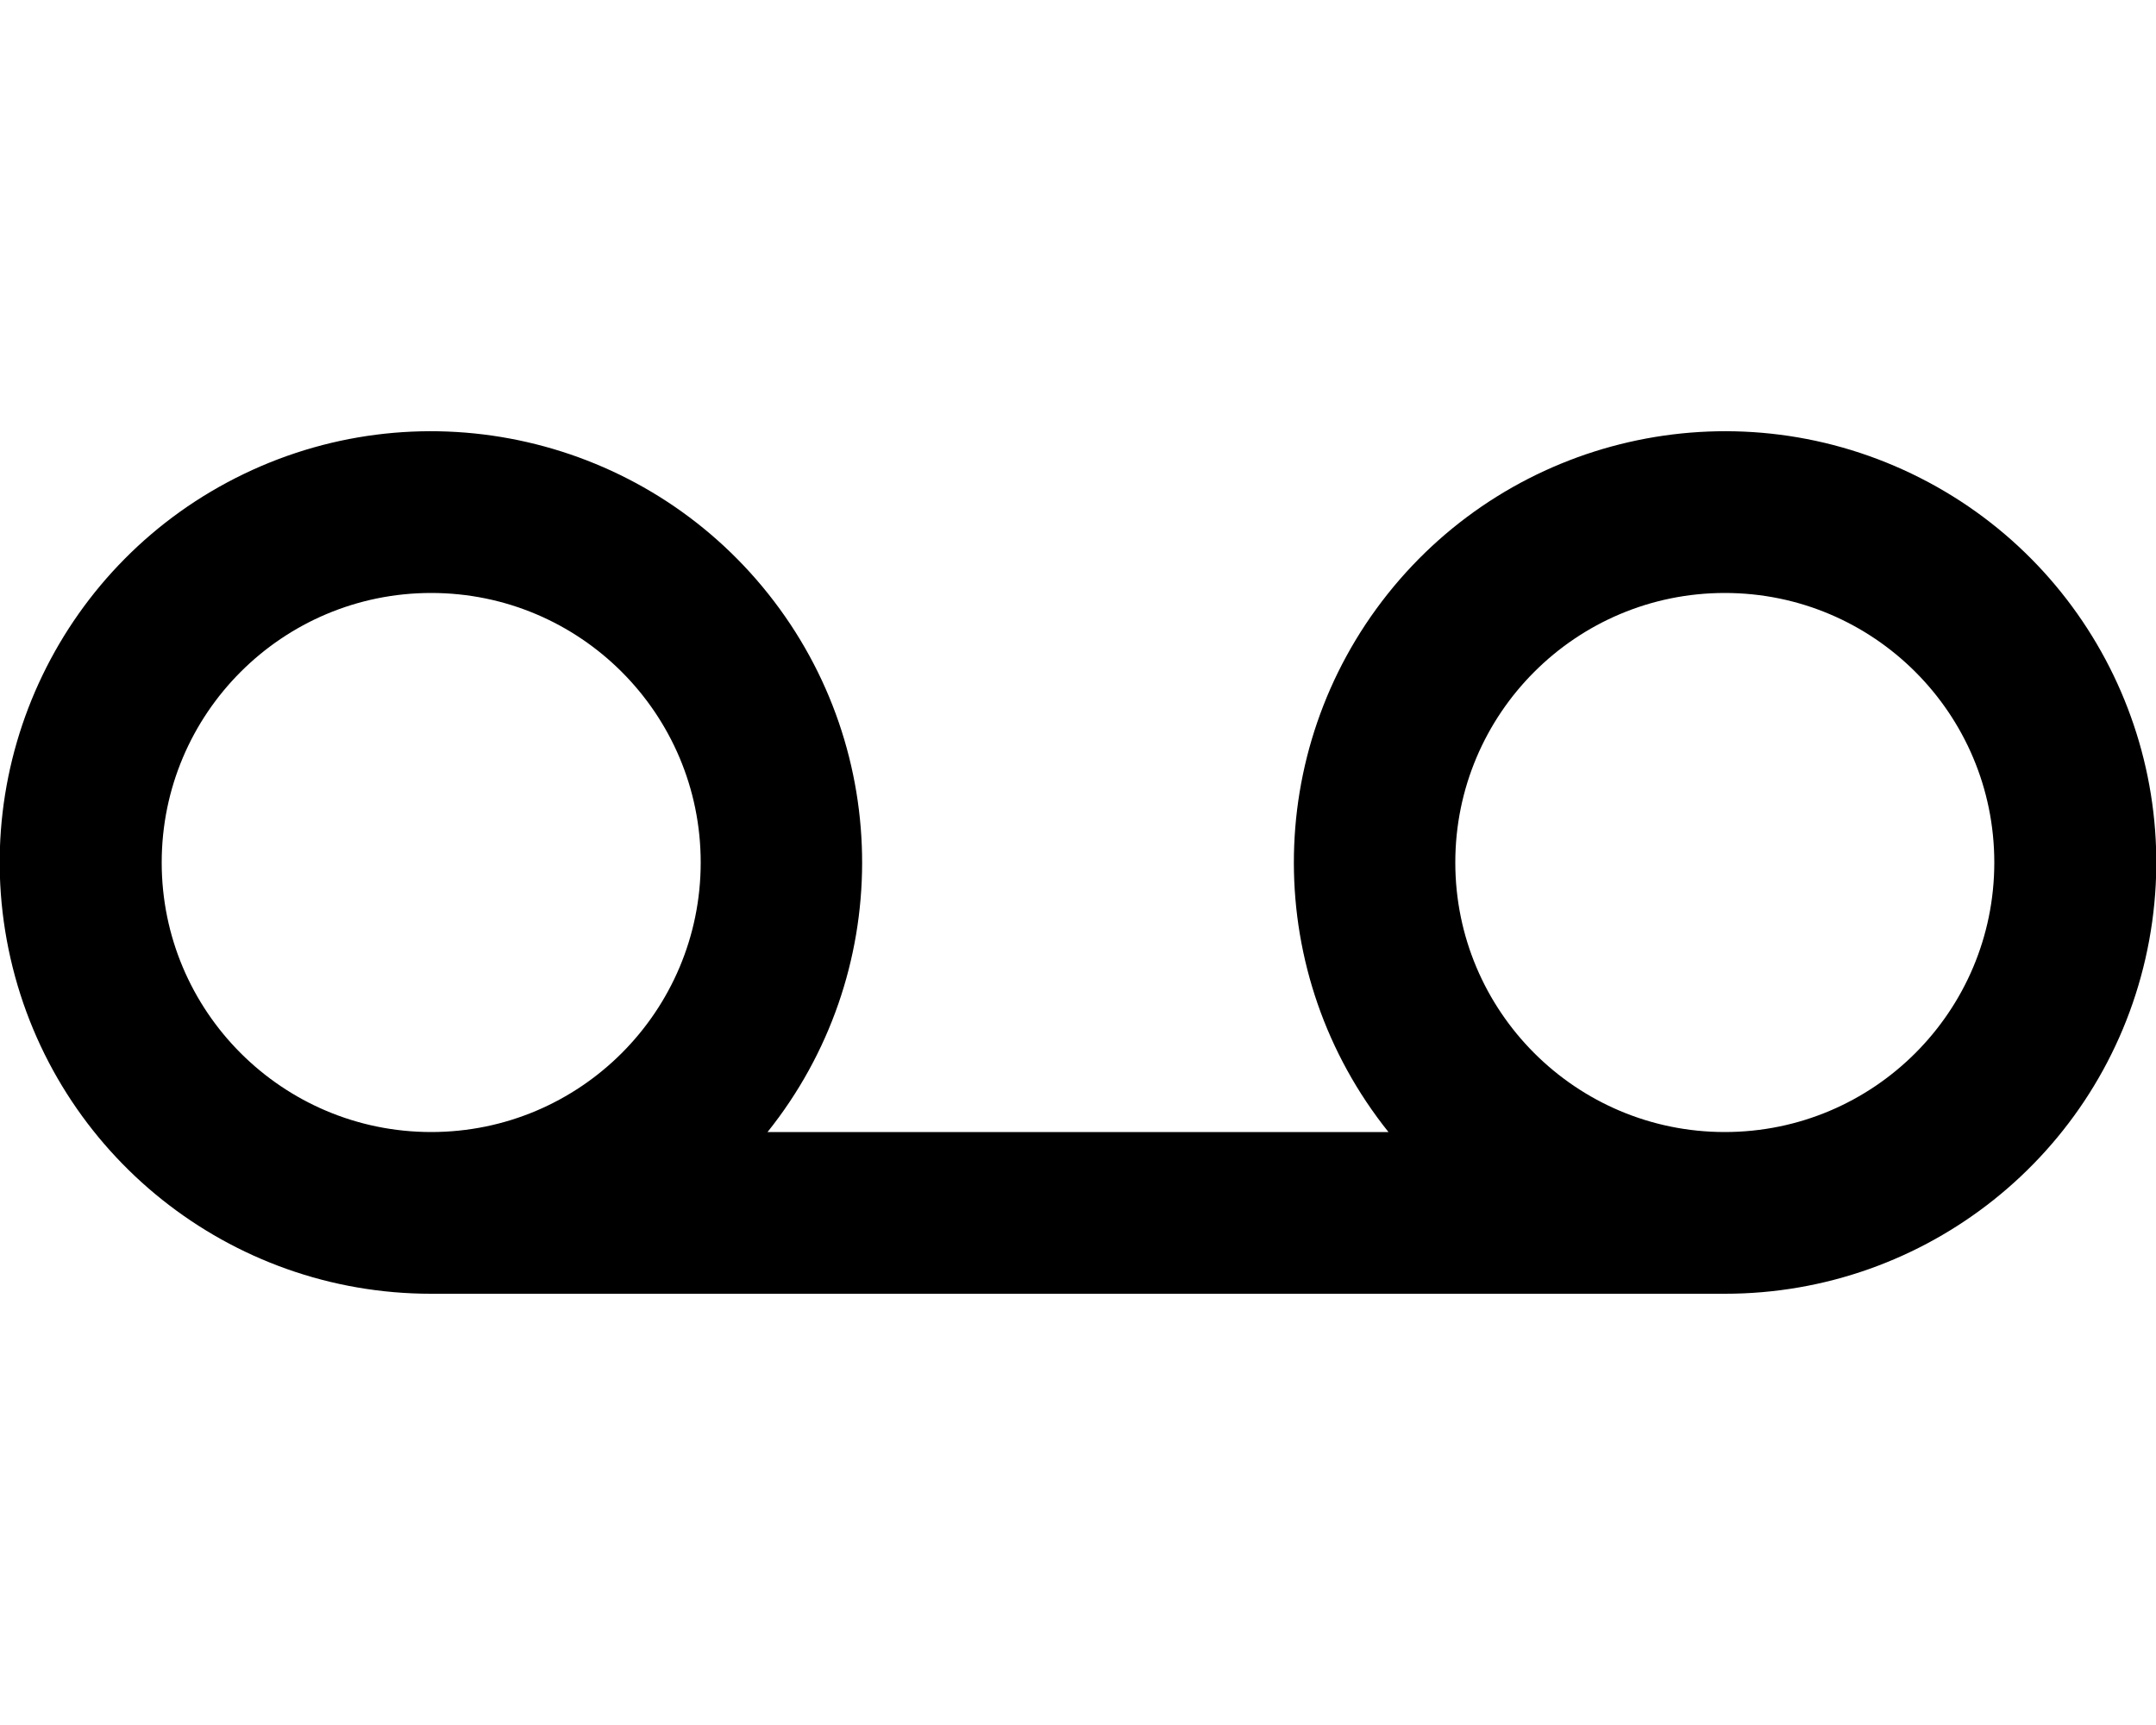
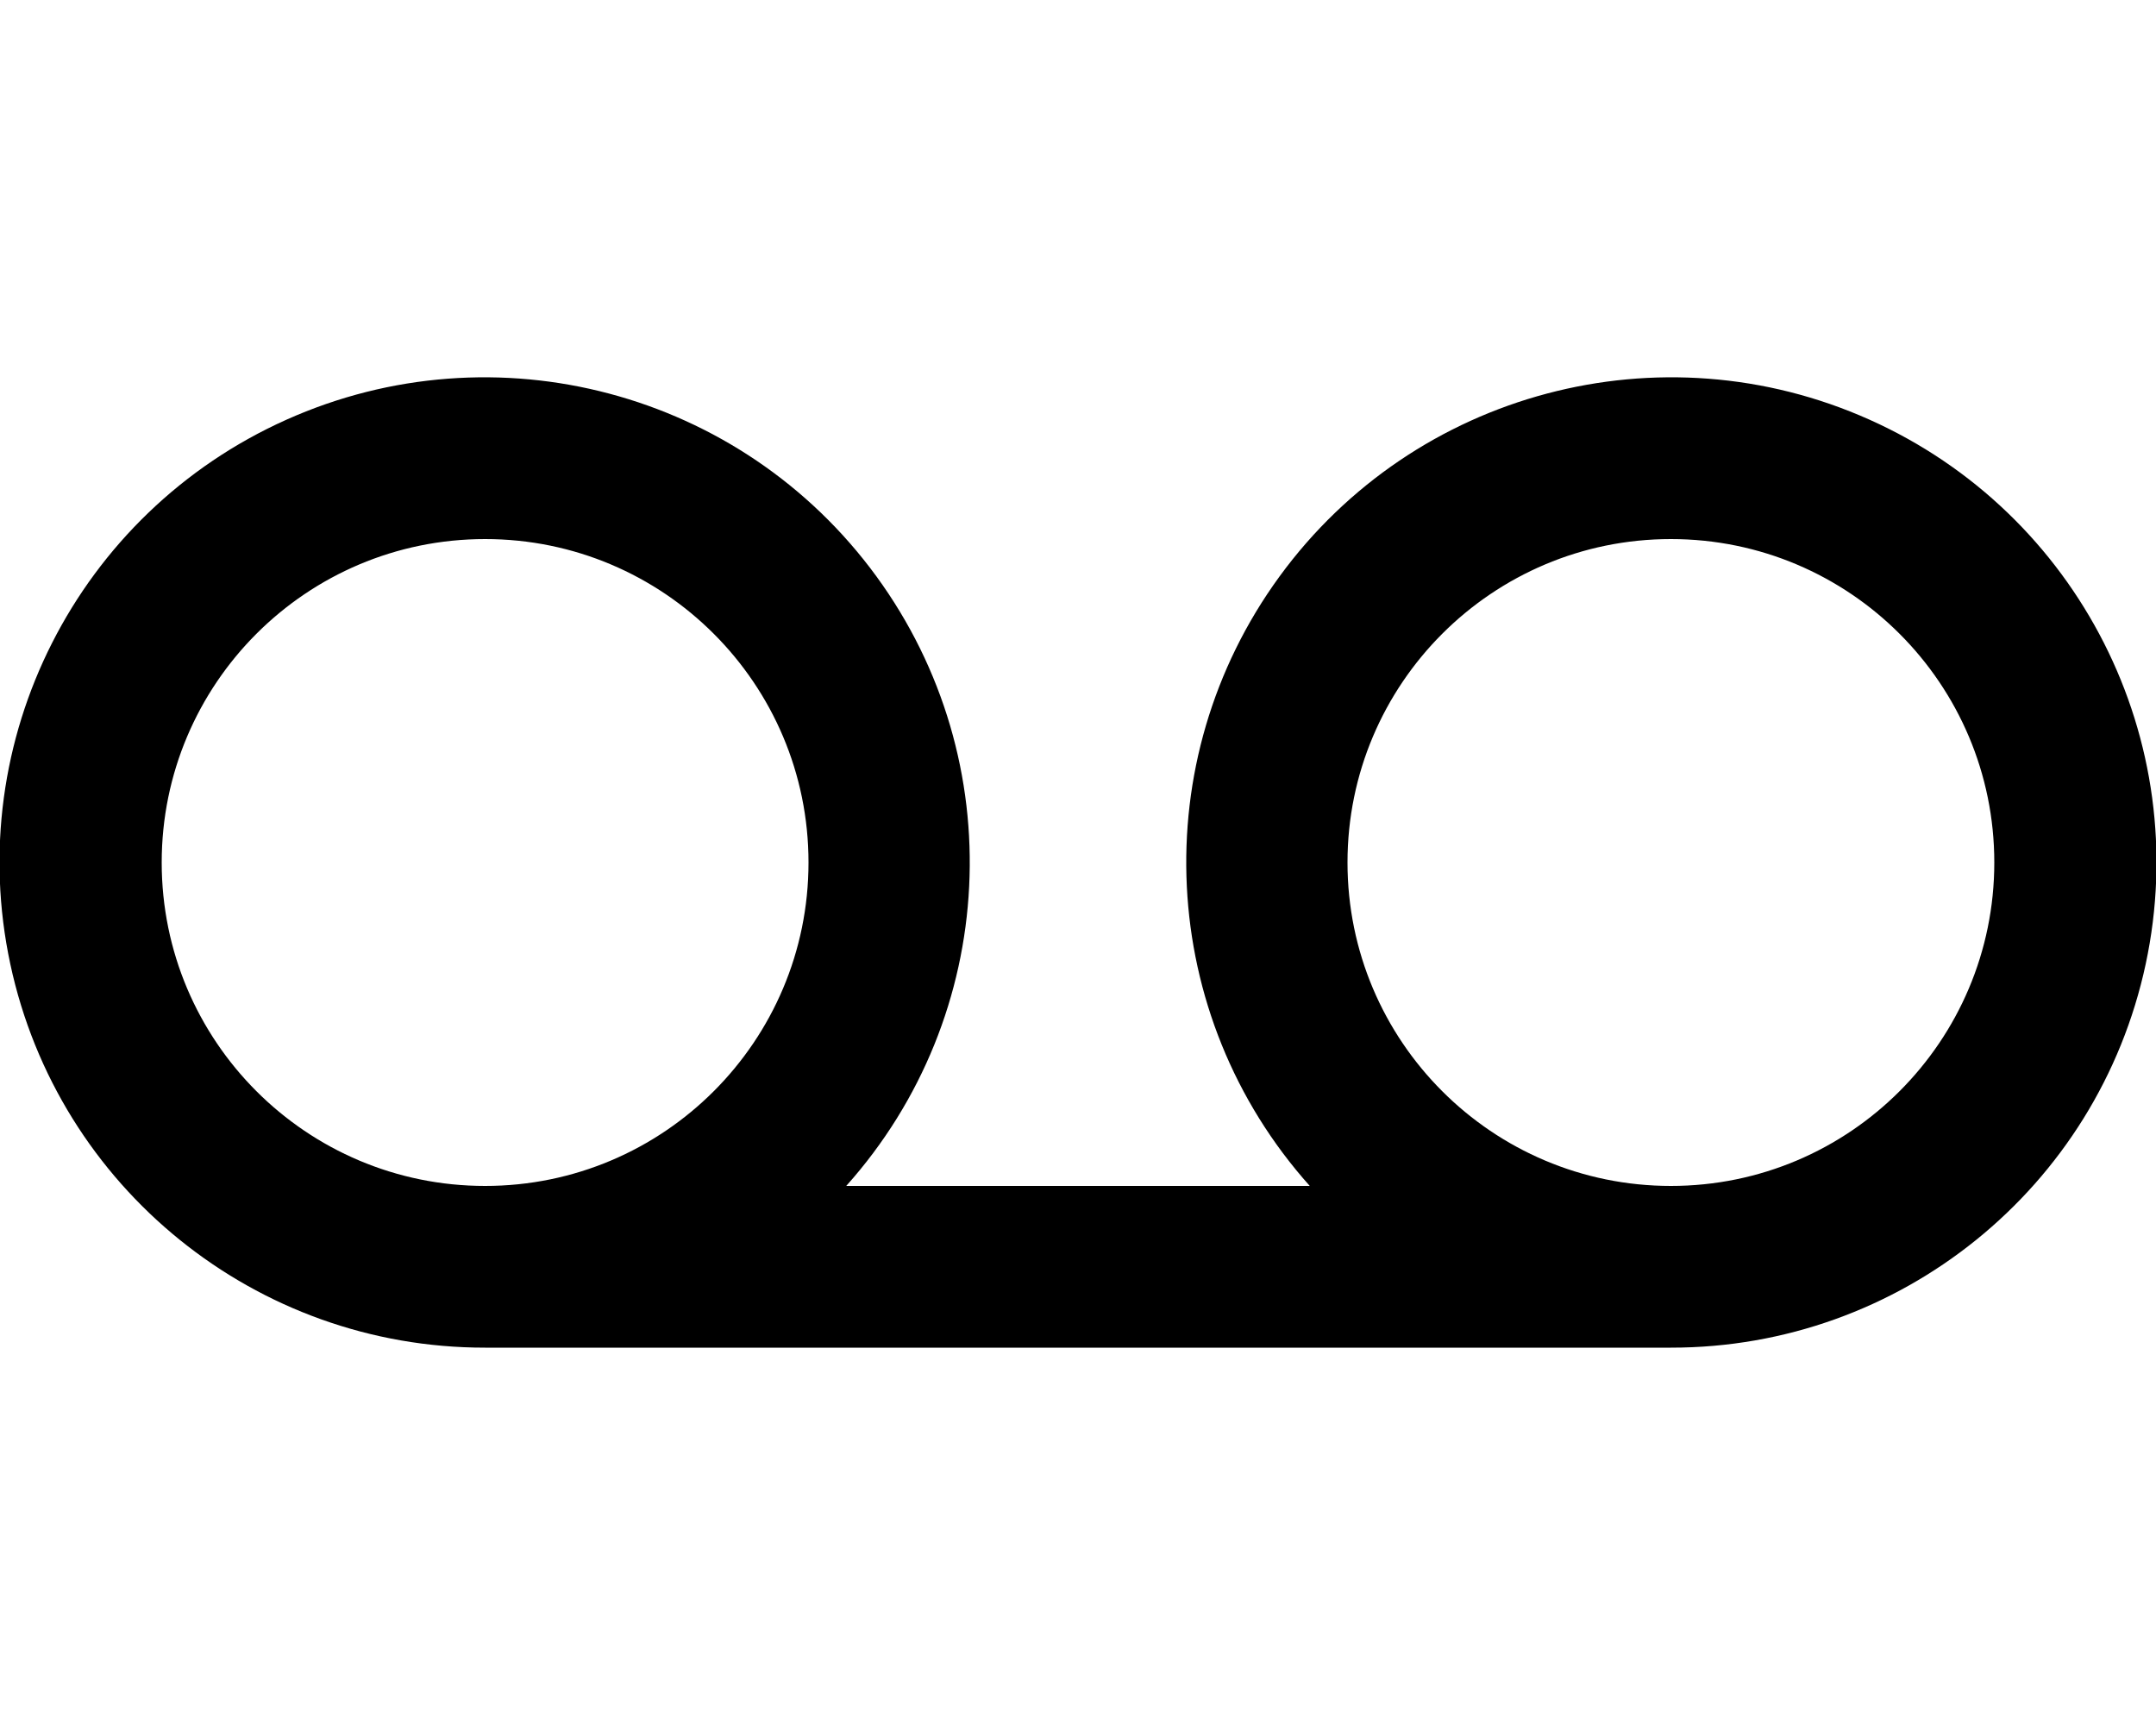
<svg xmlns="http://www.w3.org/2000/svg" viewBox="0 0 20 16" fill="currentColor">
-   <path fill-rule="evenodd" d="M7.12 10.5A4 4 0 1 0 4 12h12a4 4 0 1 0-3.12-1.5H7.12ZM4 10.5a2.5 2.5 0 1 1 0-5 2.5 2.5 0 0 1 0 5Zm12 0a2.5 2.5 0 1 1 0-5 2.5 2.5 0 0 1 0 5Z" />
+   <path fill-rule="evenodd" d="M7.85 11a4.5 4.5 0 1 0-3.35 1.5h11a4.5 4.5 0 1 0-3.35-1.5h-4.3ZM7.5 8a3 3 0 1 1-6 0 3 3 0 0 1 6 0Zm8 3a3 3 0 1 1 0-6 3 3 0 0 1 0 6Z" />
</svg>
